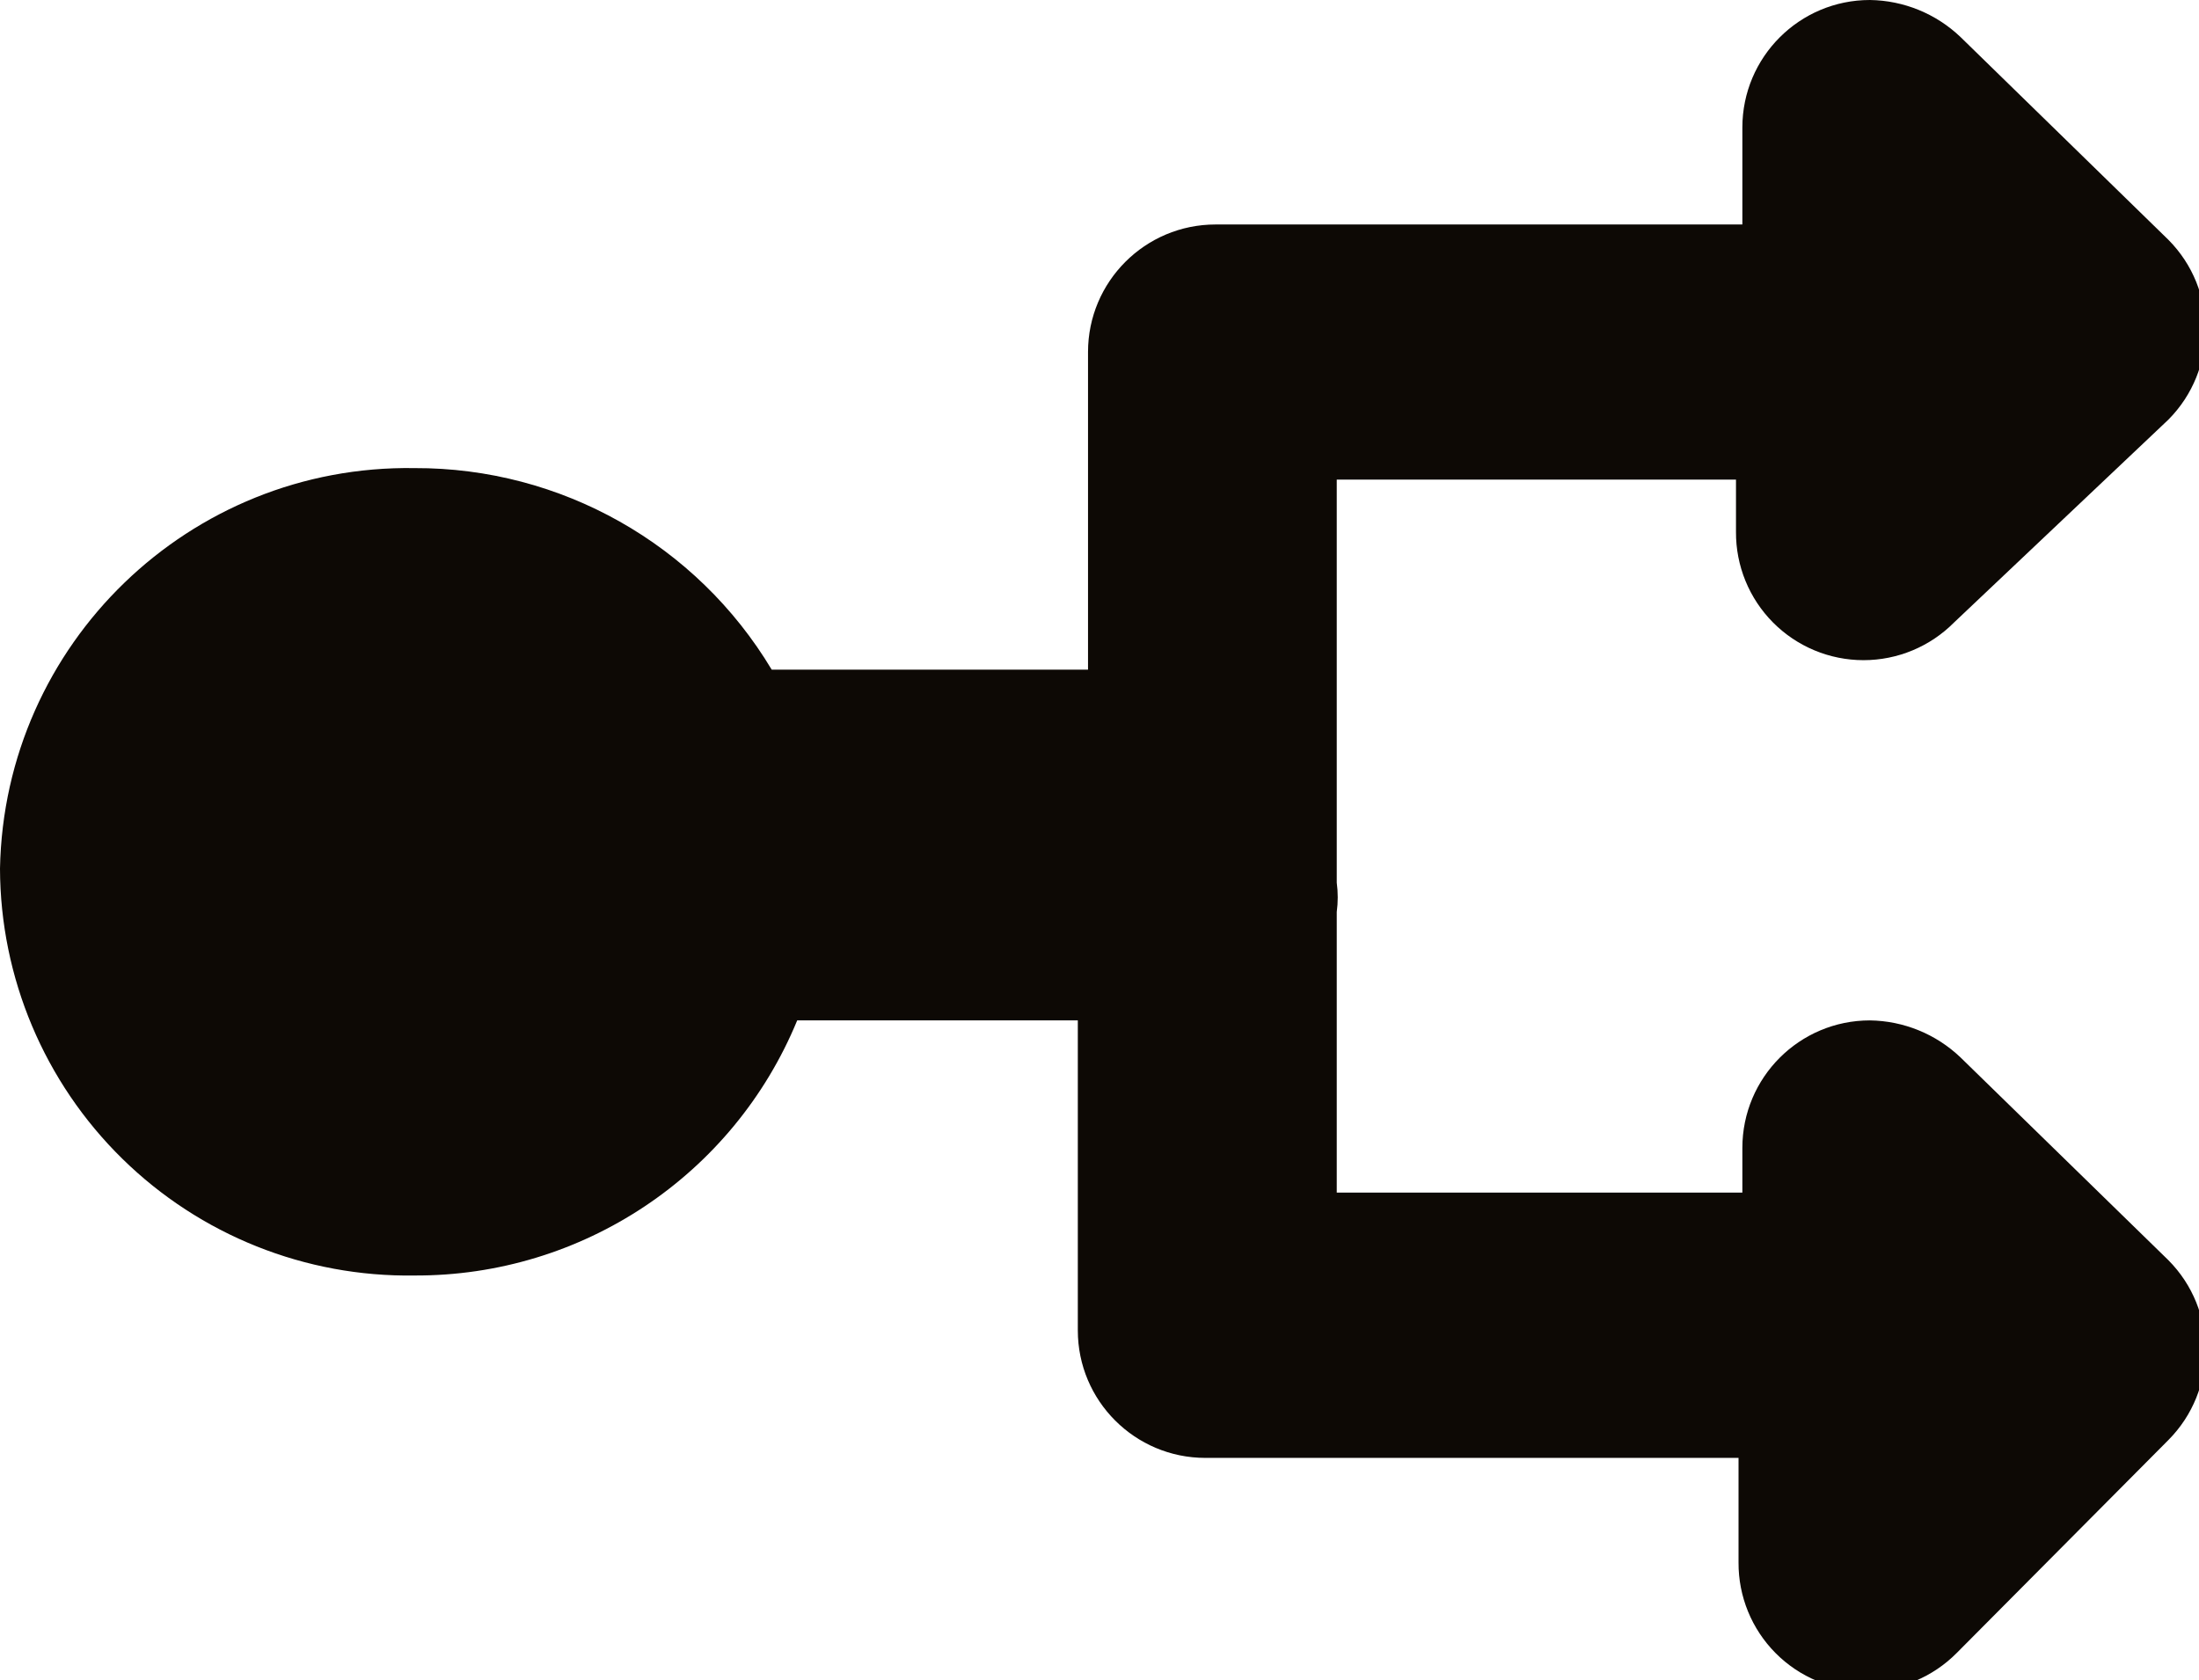
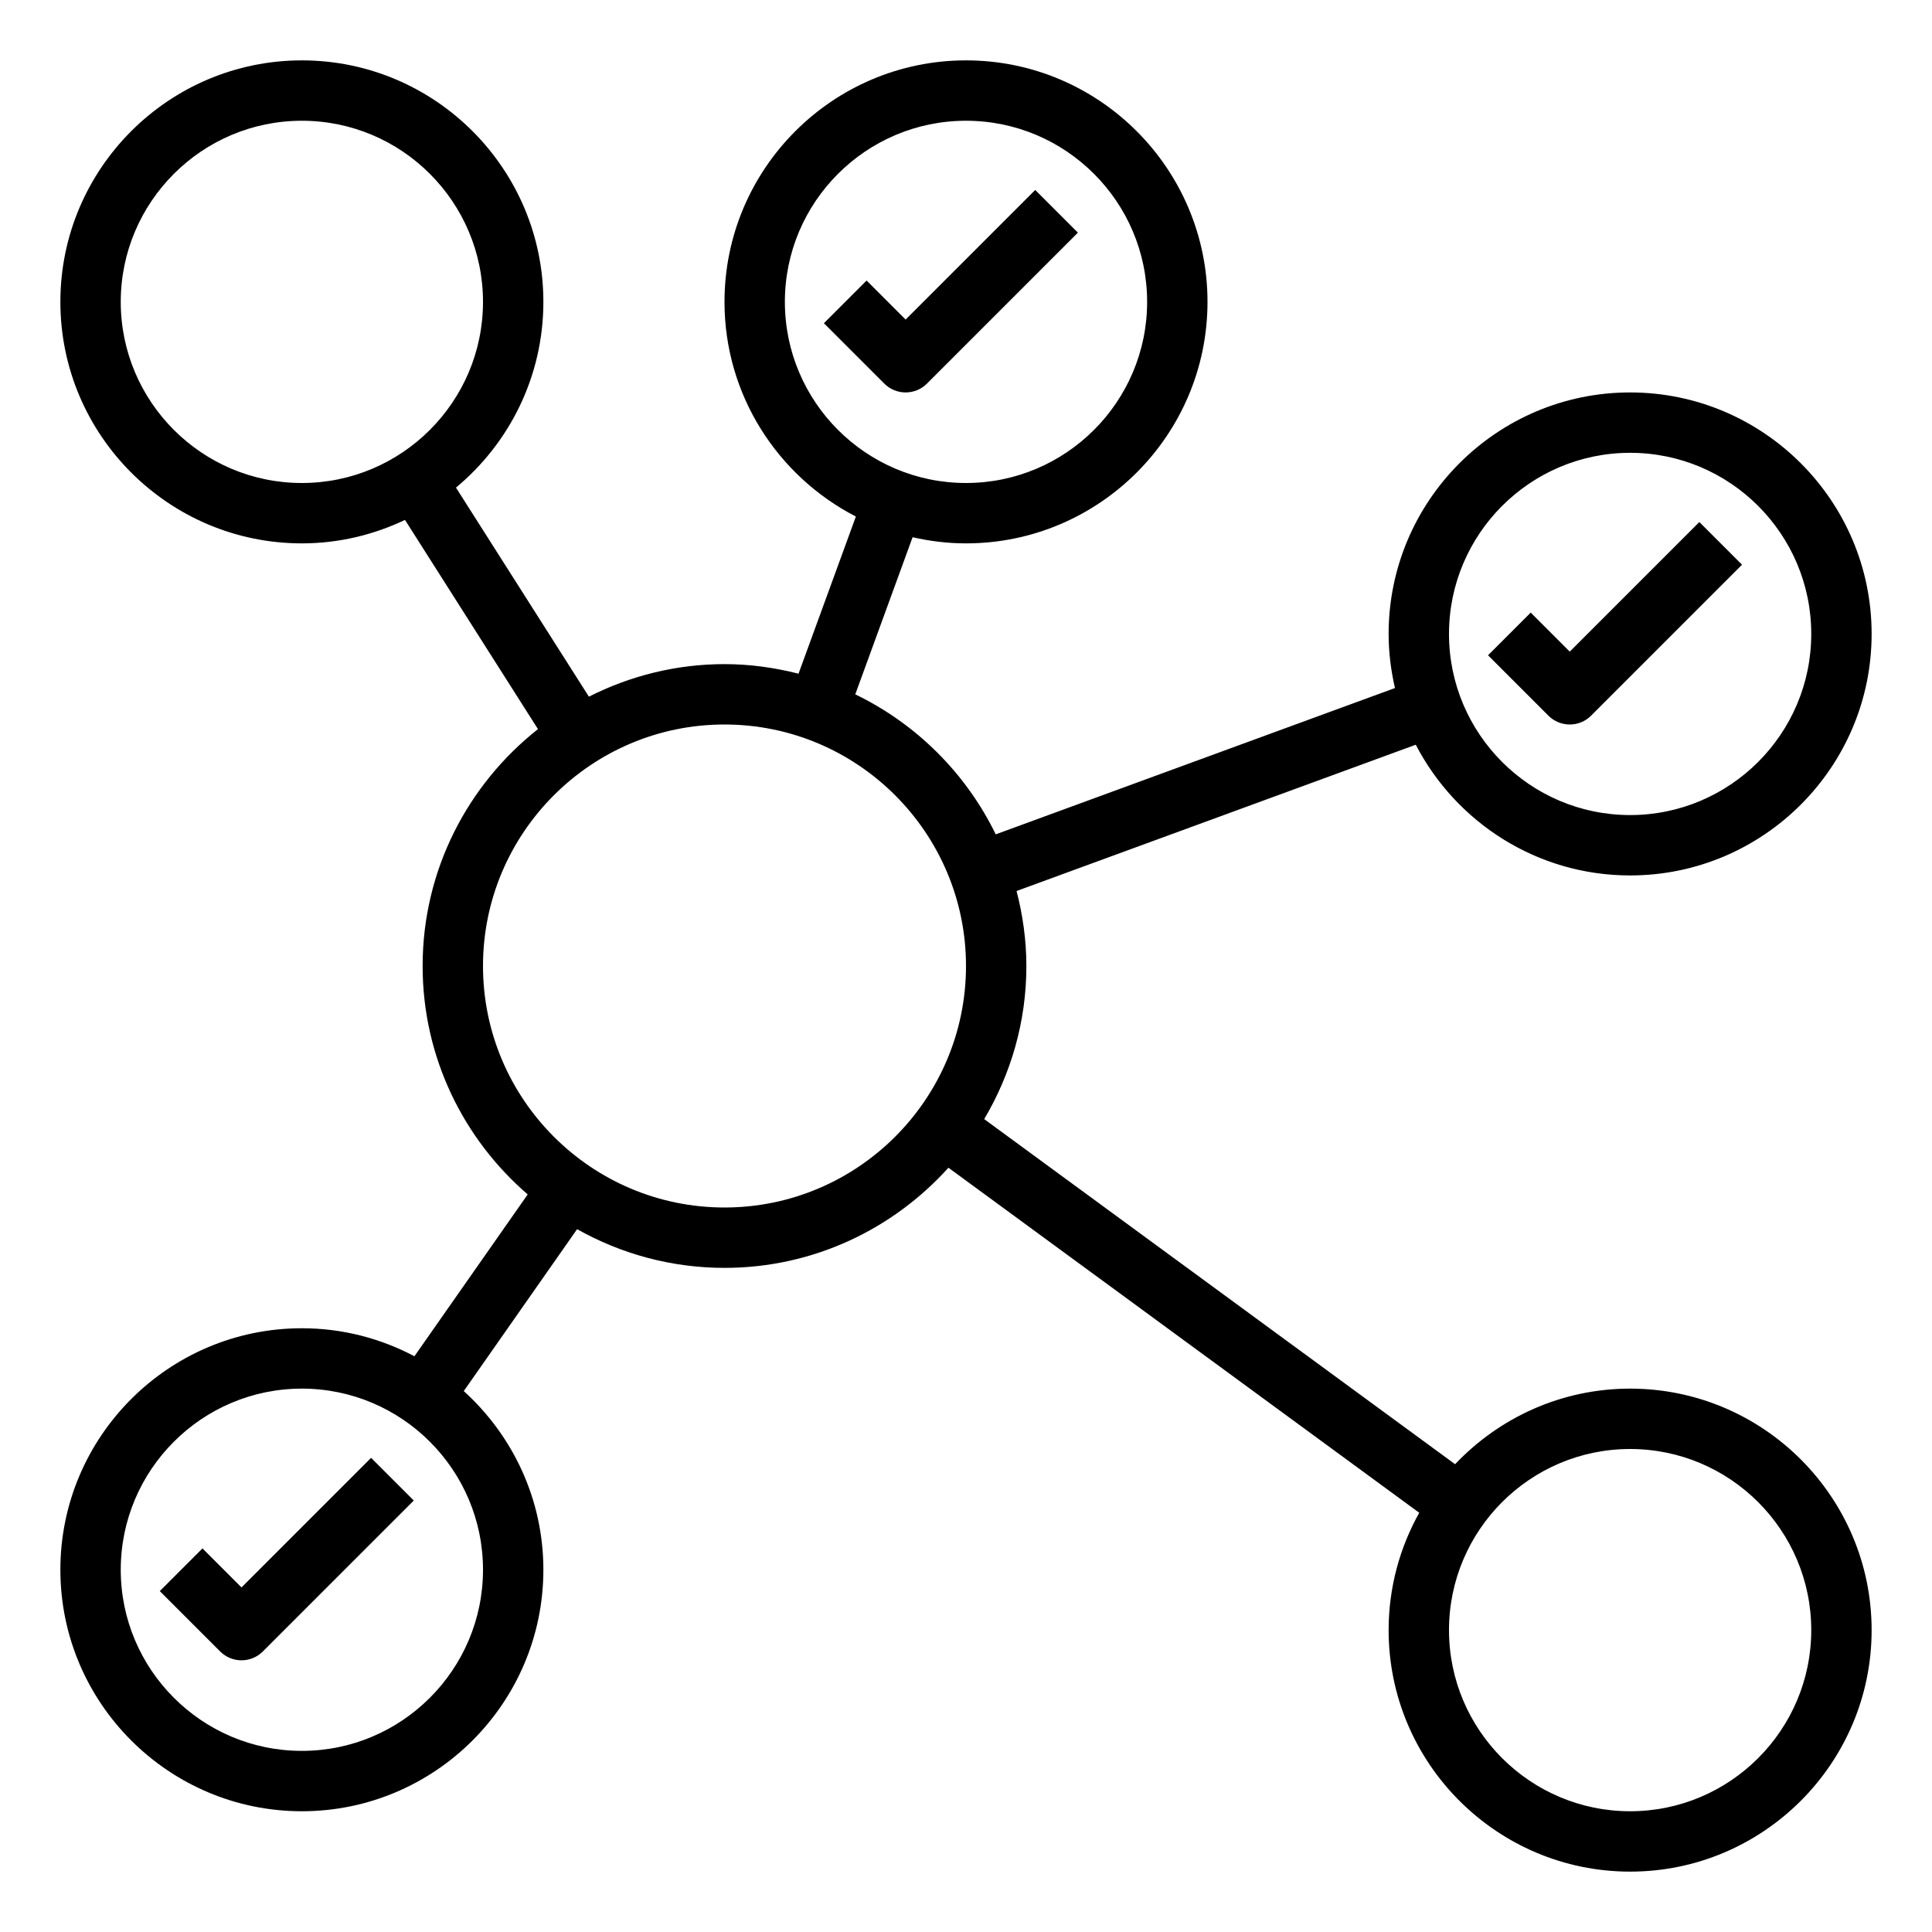
- <svg xmlns="http://www.w3.org/2000/svg" viewBox="0 0 17.24 13.17">
-   <path d="M15.37 8.29a1.05 1.05 0 00-.71-.29 1 1 0 00-1 1v.35h-3.18v-2.2a.86.86 0 000-.23V3.76h3.13v.41a1 1 0 00.29.71 1 1 0 001.42 0L17 3.29a1 1 0 000-1.41L15.37.29a1.05 1.05 0 00-.71-.29 1 1 0 00-1 1v.76H9.53a1 1 0 00-1 1v2.49H6.05a3.25 3.25 0 00-2.8-1.58A3.2 3.2 0 000 6.81 3.2 3.2 0 003.25 10a3.23 3.23 0 003-2h2.2v2.43a1 1 0 001 1h4.18v.82a1 1 0 00.29.71 1 1 0 001.42 0L17 11.29a1 1 0 000-1.41z" fill="#0d0905" />
+ <svg xmlns="http://www.w3.org/2000/svg" id="Outline-Expanded" enable-background="new 0 0 64 64" height="512" viewBox="0 0 64 64" width="512">
+   <path d="m34.293 6.293-4.293 4.293-1.293-1.293-1.414 1.414 2 2c.195.195.451.293.707.293s.512-.098.707-.293l5-5z" />
+   <path d="m52 24c.256 0 .512-.098.707-.293l5-5-1.414-1.414-4.293 4.293-1.293-1.293-1.414 1.414 2 2c.195.195.451.293.707.293z" />
+   <path d="m54 46c-2.282 0-4.339.966-5.798 2.504l-15.599-11.432c.882-1.489 1.397-3.22 1.397-5.072 0-.859-.12-1.688-.325-2.484l13.224-4.846c1.333 2.568 4.013 4.33 7.101 4.33 4.411 0 8-3.589 8-8s-3.589-8-8-8-8 3.589-8 8c0 .617.077 1.215.21 1.792l-13.225 4.847c-.985-2.022-2.628-3.659-4.653-4.638l1.899-5.205c.57.13 1.16.204 1.769.204 4.411 0 8-3.589 8-8s-3.589-8-8-8-8 3.589-8 8c0 3.097 1.772 5.782 4.352 7.111l-1.9 5.206c-.786-.2-1.605-.317-2.452-.317-1.616 0-3.139.394-4.492 1.078l-4.403-6.925c1.767-1.469 2.895-3.681 2.895-6.153 0-4.411-3.589-8-8-8s-8 3.589-8 8 3.589 8 8 8c1.223 0 2.378-.284 3.416-.777l4.405 6.93c-2.322 1.833-3.821 4.665-3.821 7.847 0 3.023 1.354 5.732 3.481 7.567l-3.753 5.361c-1.114-.59-2.382-.928-3.728-.928-4.411 0-8 3.589-8 8s3.589 8 8 8 8-3.589 8-8c0-2.347-1.022-4.454-2.637-5.919l3.754-5.363c1.446.813 3.11 1.282 4.883 1.282 2.944 0 5.586-1.286 7.418-3.318l15.596 11.43c-.644 1.153-1.014 2.477-1.014 3.888 0 4.411 3.589 8 8 8s8-3.589 8-8-3.589-8-8-8zm0-31c3.309 0 6 2.691 6 6s-2.691 6-6 6-6-2.691-6-6 2.691-6 6-6zm-28-5c0-3.309 2.691-6 6-6s6 2.691 6 6-2.691 6-6 6-6-2.691-6-6zm-22 0c0-3.309 2.691-6 6-6s6 2.691 6 6-2.691 6-6 6-6-2.691-6-6zm12 42c0 3.309-2.691 6-6 6s-6-2.691-6-6 2.691-6 6-6 6 2.691 6 6zm8-12c-4.411 0-8-3.589-8-8s3.589-8 8-8 8 3.589 8 8-3.589 8-8 8zm30 20c-3.309 0-6-2.691-6-6s2.691-6 6-6 6 2.691 6 6-2.691 6-6 6z" />
+   <path d="m8 52.586-1.293-1.293-1.414 1.414 2 2c.195.195.451.293.707.293s.512-.098.707-.293l5-5-1.414-1.414z" />
</svg>
